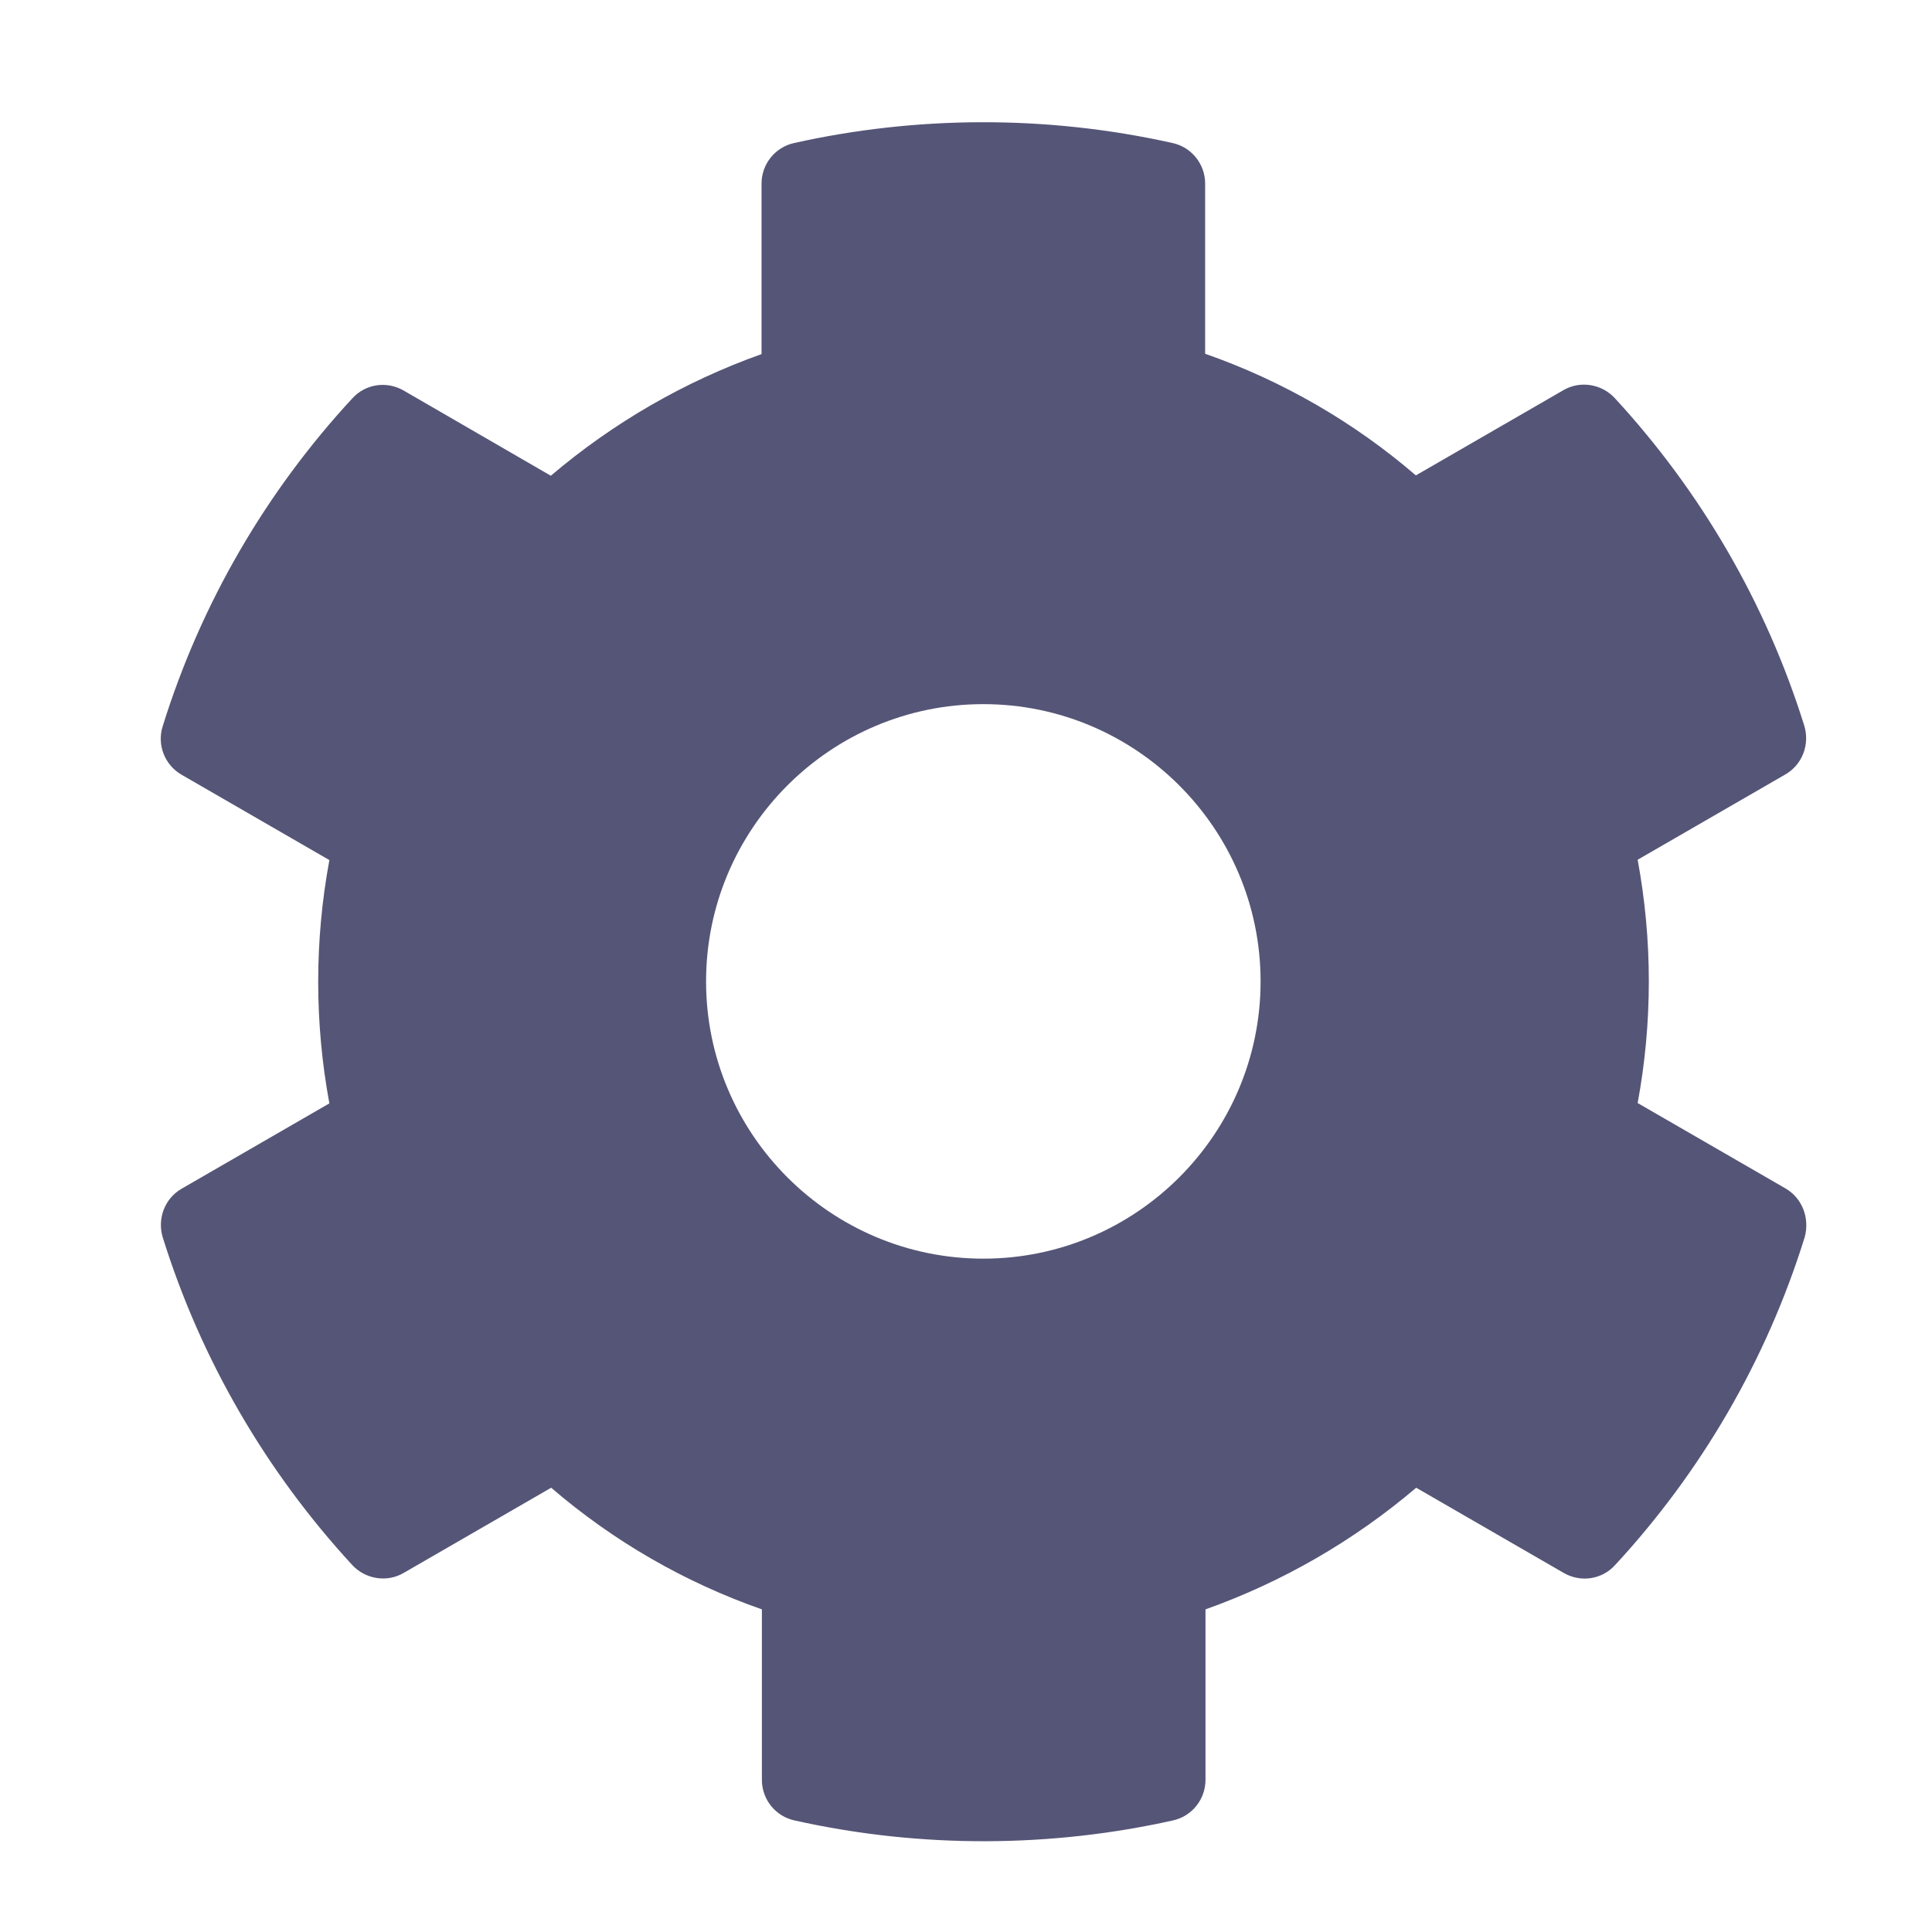
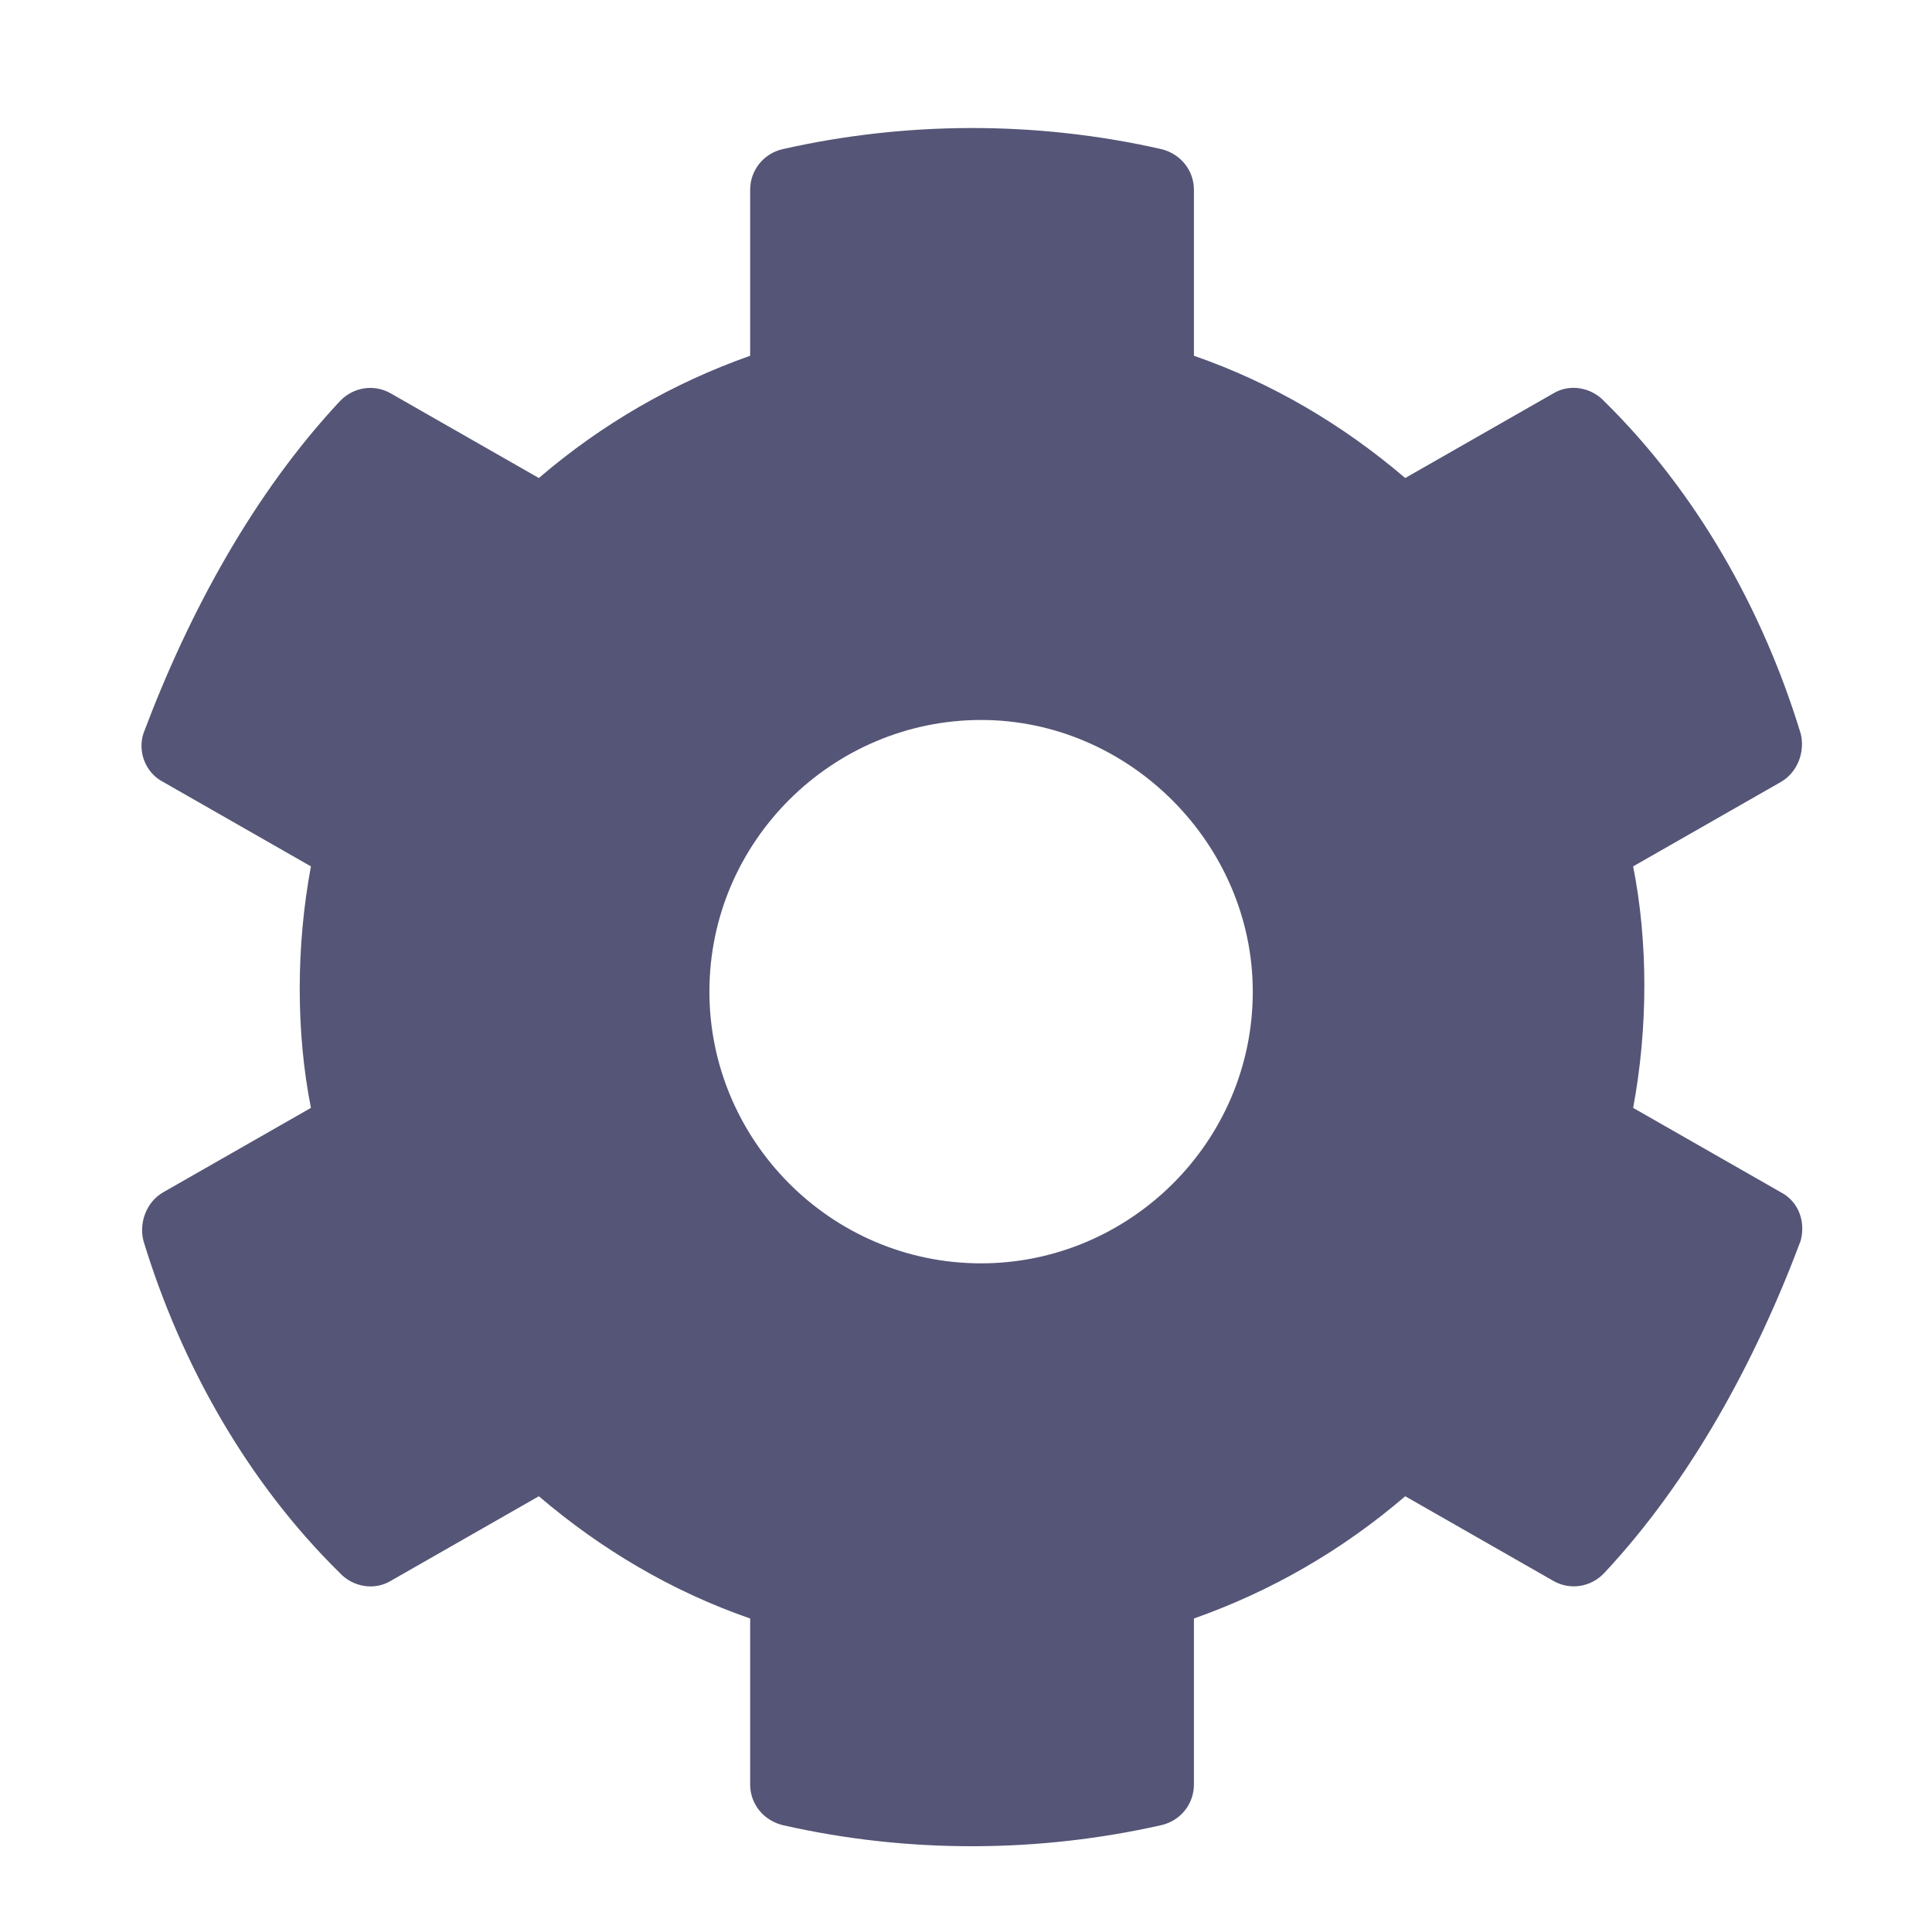
<svg xmlns="http://www.w3.org/2000/svg" version="1.1" viewBox="0 0 128 128">
  <style type="text/css">.Back{fill:#555577;}</style>
-   <path class="Back" d="m118.28 78.728-9.781-5.649c0.987-5.327 0.987-10.792 0-16.119l9.781-5.649c1.125-0.643 1.63-1.975 1.263-3.215-2.549-8.174-6.888-15.568-12.56-21.721-0.873-0.941-2.296-1.171-3.398-0.528l-9.781 5.649c-4.11-3.536-8.84-6.268-13.96-8.059v-11.274c0-1.286-0.895-2.411-2.158-2.687-8.427-1.883-17.06-1.791-25.074 0-1.263 0.276-2.158 1.401-2.158 2.687v11.297c-5.097 1.814-9.827 4.546-13.96 8.059l-9.758-5.649c-1.125-0.643-2.526-0.436-3.398 0.528-5.671 6.131-10.011 13.524-12.56 21.721-0.39 1.24 0.138 2.572 1.263 3.215l9.781 5.649c-0.987 5.327-0.987 10.792 0 16.119l-9.781 5.649c-1.125 0.643-1.63 1.975-1.263 3.215 2.549 8.174 6.888 15.568 12.56 21.721 0.873 0.941 2.296 1.171 3.398 0.528l9.781-5.649c4.11 3.536 8.84 6.268 13.96 8.059v11.297c0 1.286 0.895 2.411 2.158 2.686 8.427 1.883 17.06 1.791 25.074 0 1.263-0.276 2.158-1.401 2.158-2.686v-11.297c5.097-1.814 9.827-4.546 13.96-8.059l9.781 5.649c1.125 0.643 2.526 0.436 3.398-0.528 5.671-6.131 10.011-13.524 12.56-21.721 0.344-1.263-0.161-2.595-1.286-3.237zm-53.132 4.661c-10.126 0-18.369-8.243-18.369-18.369 0-10.126 8.243-18.369 18.369-18.369s18.369 8.243 18.369 18.369c0 10.126-8.243 18.369-18.369 18.369z" style="stroke-width:.23" />
+   <path class="Back" d="m118 79-9.8-5.6c0.99-5.3 0.99-11 0-16l9.8-5.6c1.1-0.64 1.6-2 1.3-3.2-2.5-8.2-6.9-16-13-22-0.87-0.94-2.3-1.2-3.4-0.53l-9.8 5.6c-4.1-3.5-8.8-6.3-14-8.1v-11c0-1.3-0.9-2.4-2.2-2.7-8.4-1.9-17-1.8-25 0-1.3 0.28-2.2 1.4-2.2 2.7v11c-5.1 1.8-9.8 4.5-14 8.1l-9.8-5.6c-1.1-0.64-2.5-0.44-3.4 0.53-5.7 6.1-10 14-13 22-0.39 1.2 0.14 2.6 1.3 3.2l9.8 5.6c-0.99 5.3-0.99 11 0 16l-9.8 5.6c-1.1 0.64-1.6 2-1.3 3.2 2.5 8.2 6.9 16 13 22 0.87 0.94 2.3 1.2 3.4 0.53l9.8-5.6c4.1 3.5 8.8 6.3 14 8.1v11c0 1.3 0.9 2.4 2.2 2.7 8.4 1.9 17 1.8 25 0 1.3-0.28 2.2-1.4 2.2-2.7v-11c5.1-1.8 9.8-4.5 14-8.1l9.8 5.6c1.1 0.64 2.5 0.44 3.4-0.53 5.7-6.1 10-14 13-22 0.34-1.3-0.16-2.6-1.3-3.2zm-53 4.7c-10 0-18-8.2-18-18 0-10 8.2-18 18-18s18 8.2 18 18c0 10-8.2 18-18 18z" stroke-width=".23" />
</svg>
